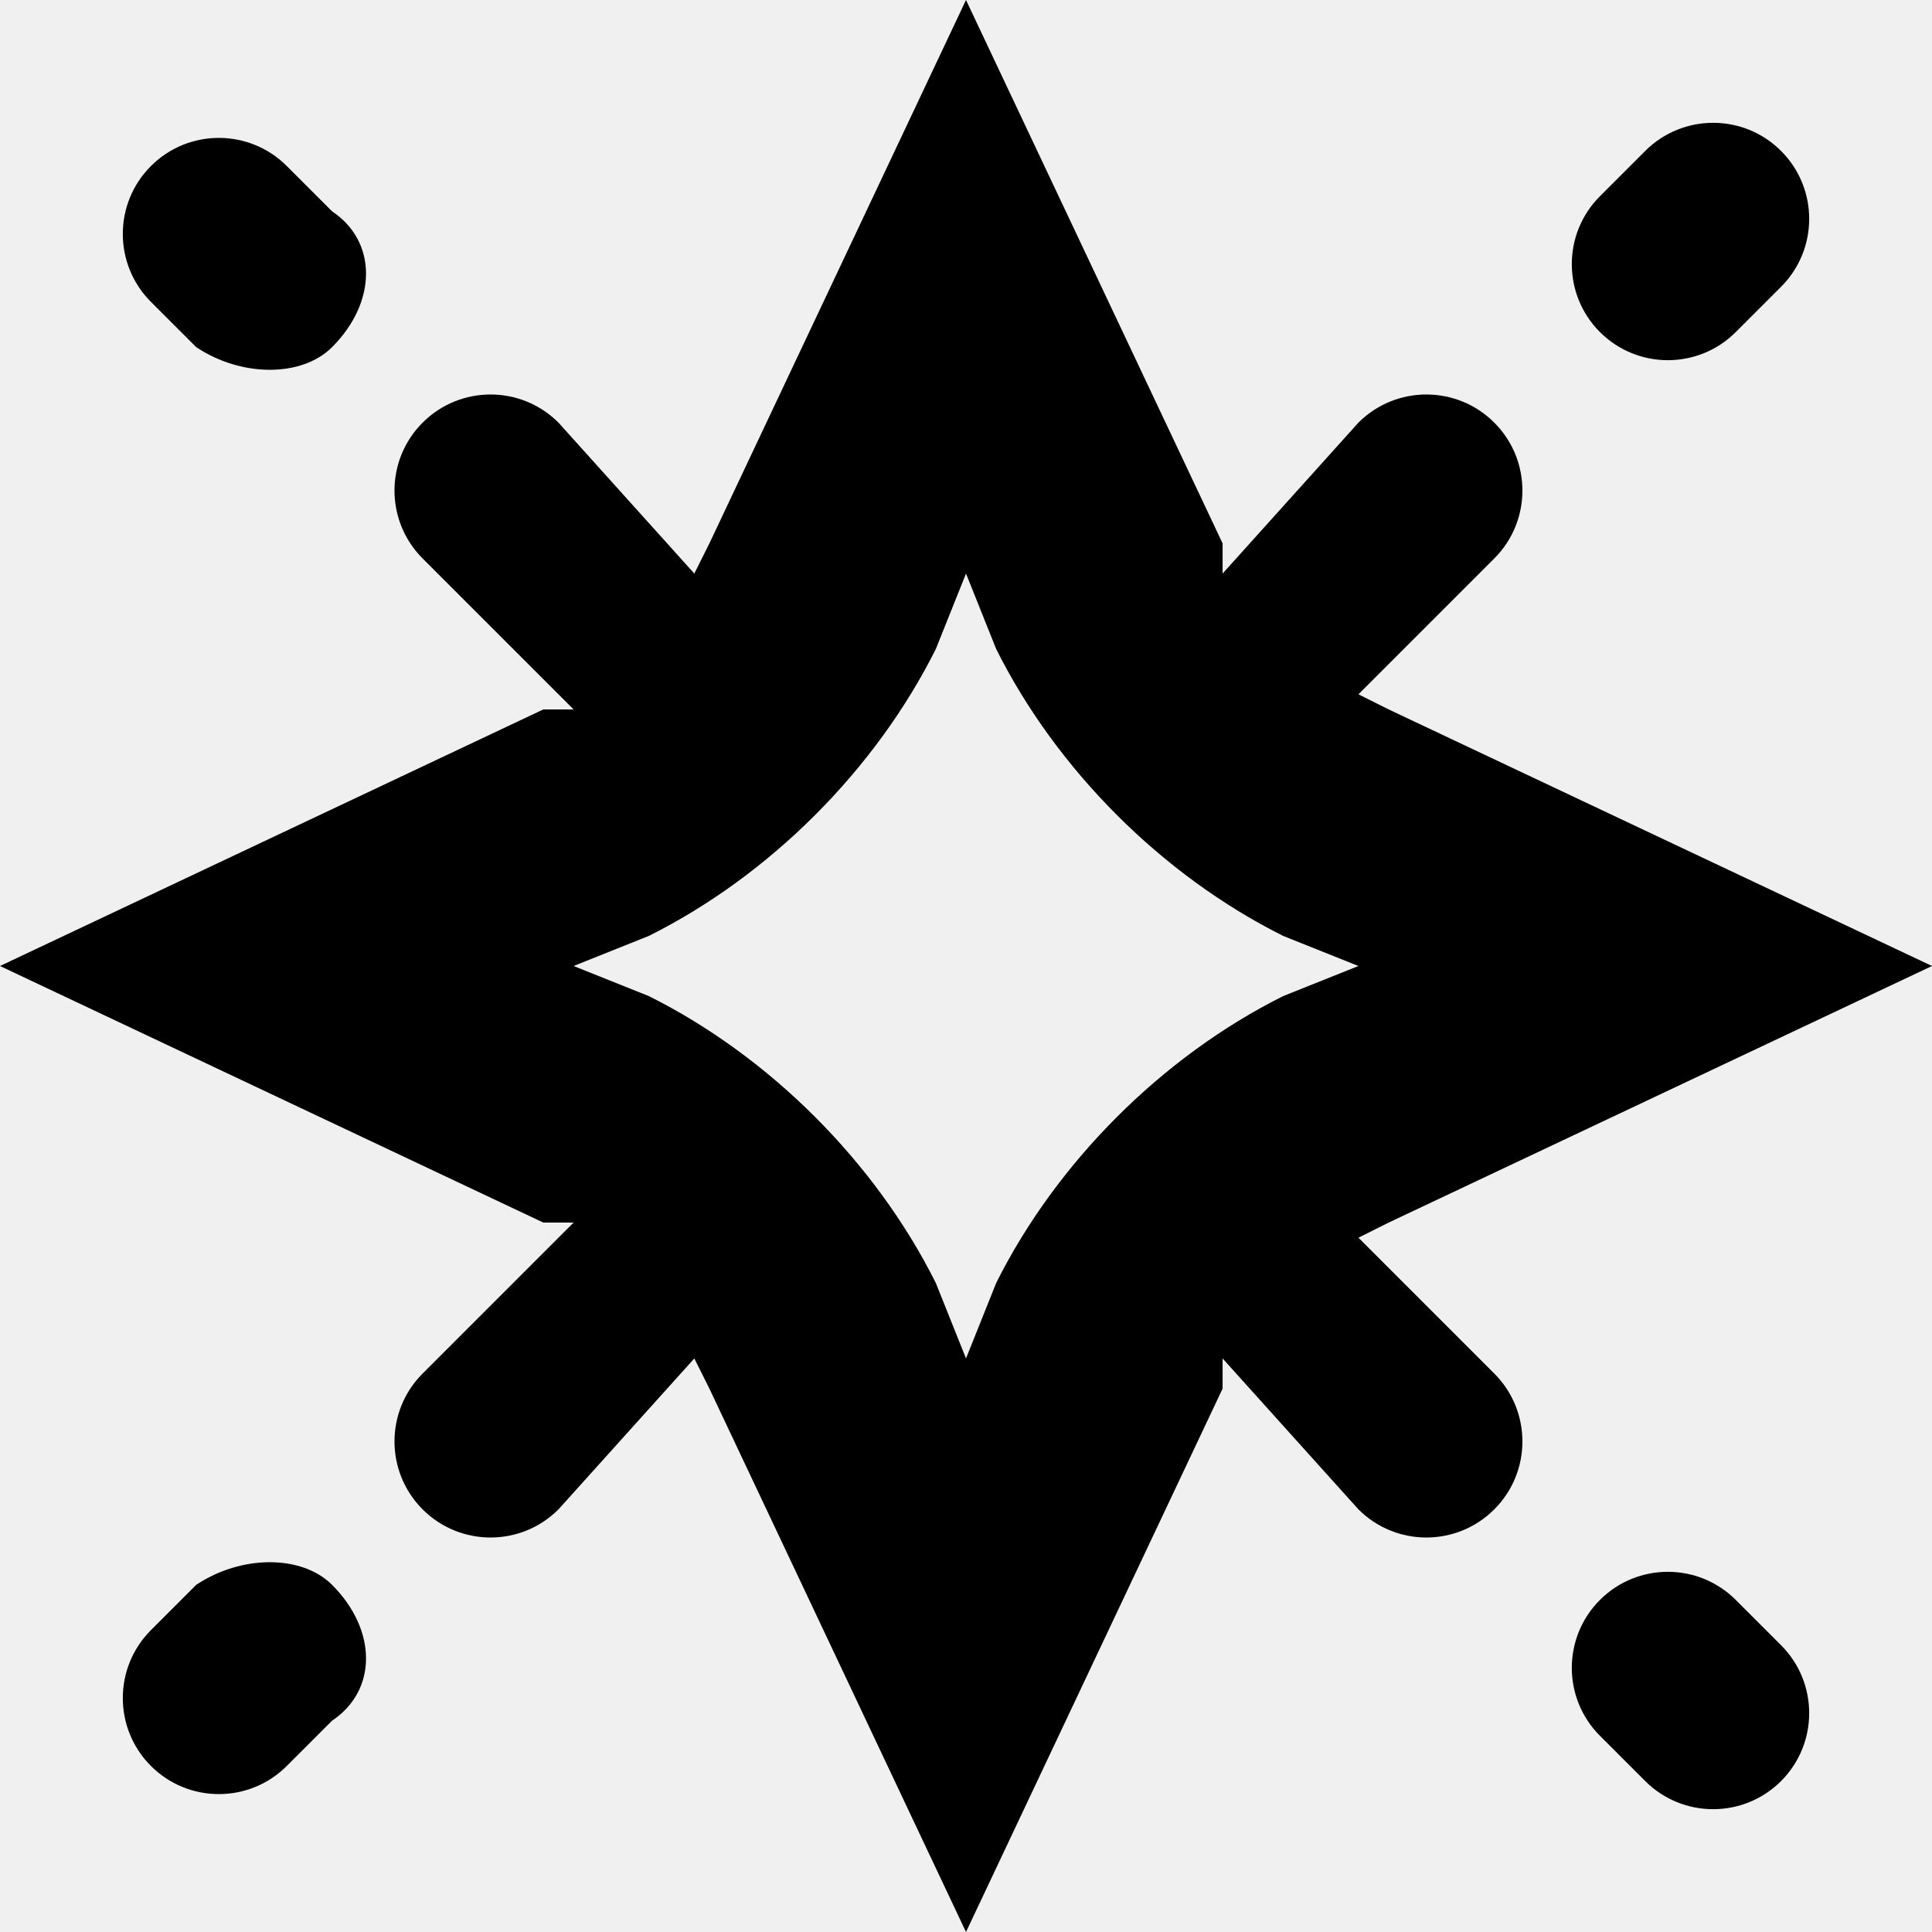
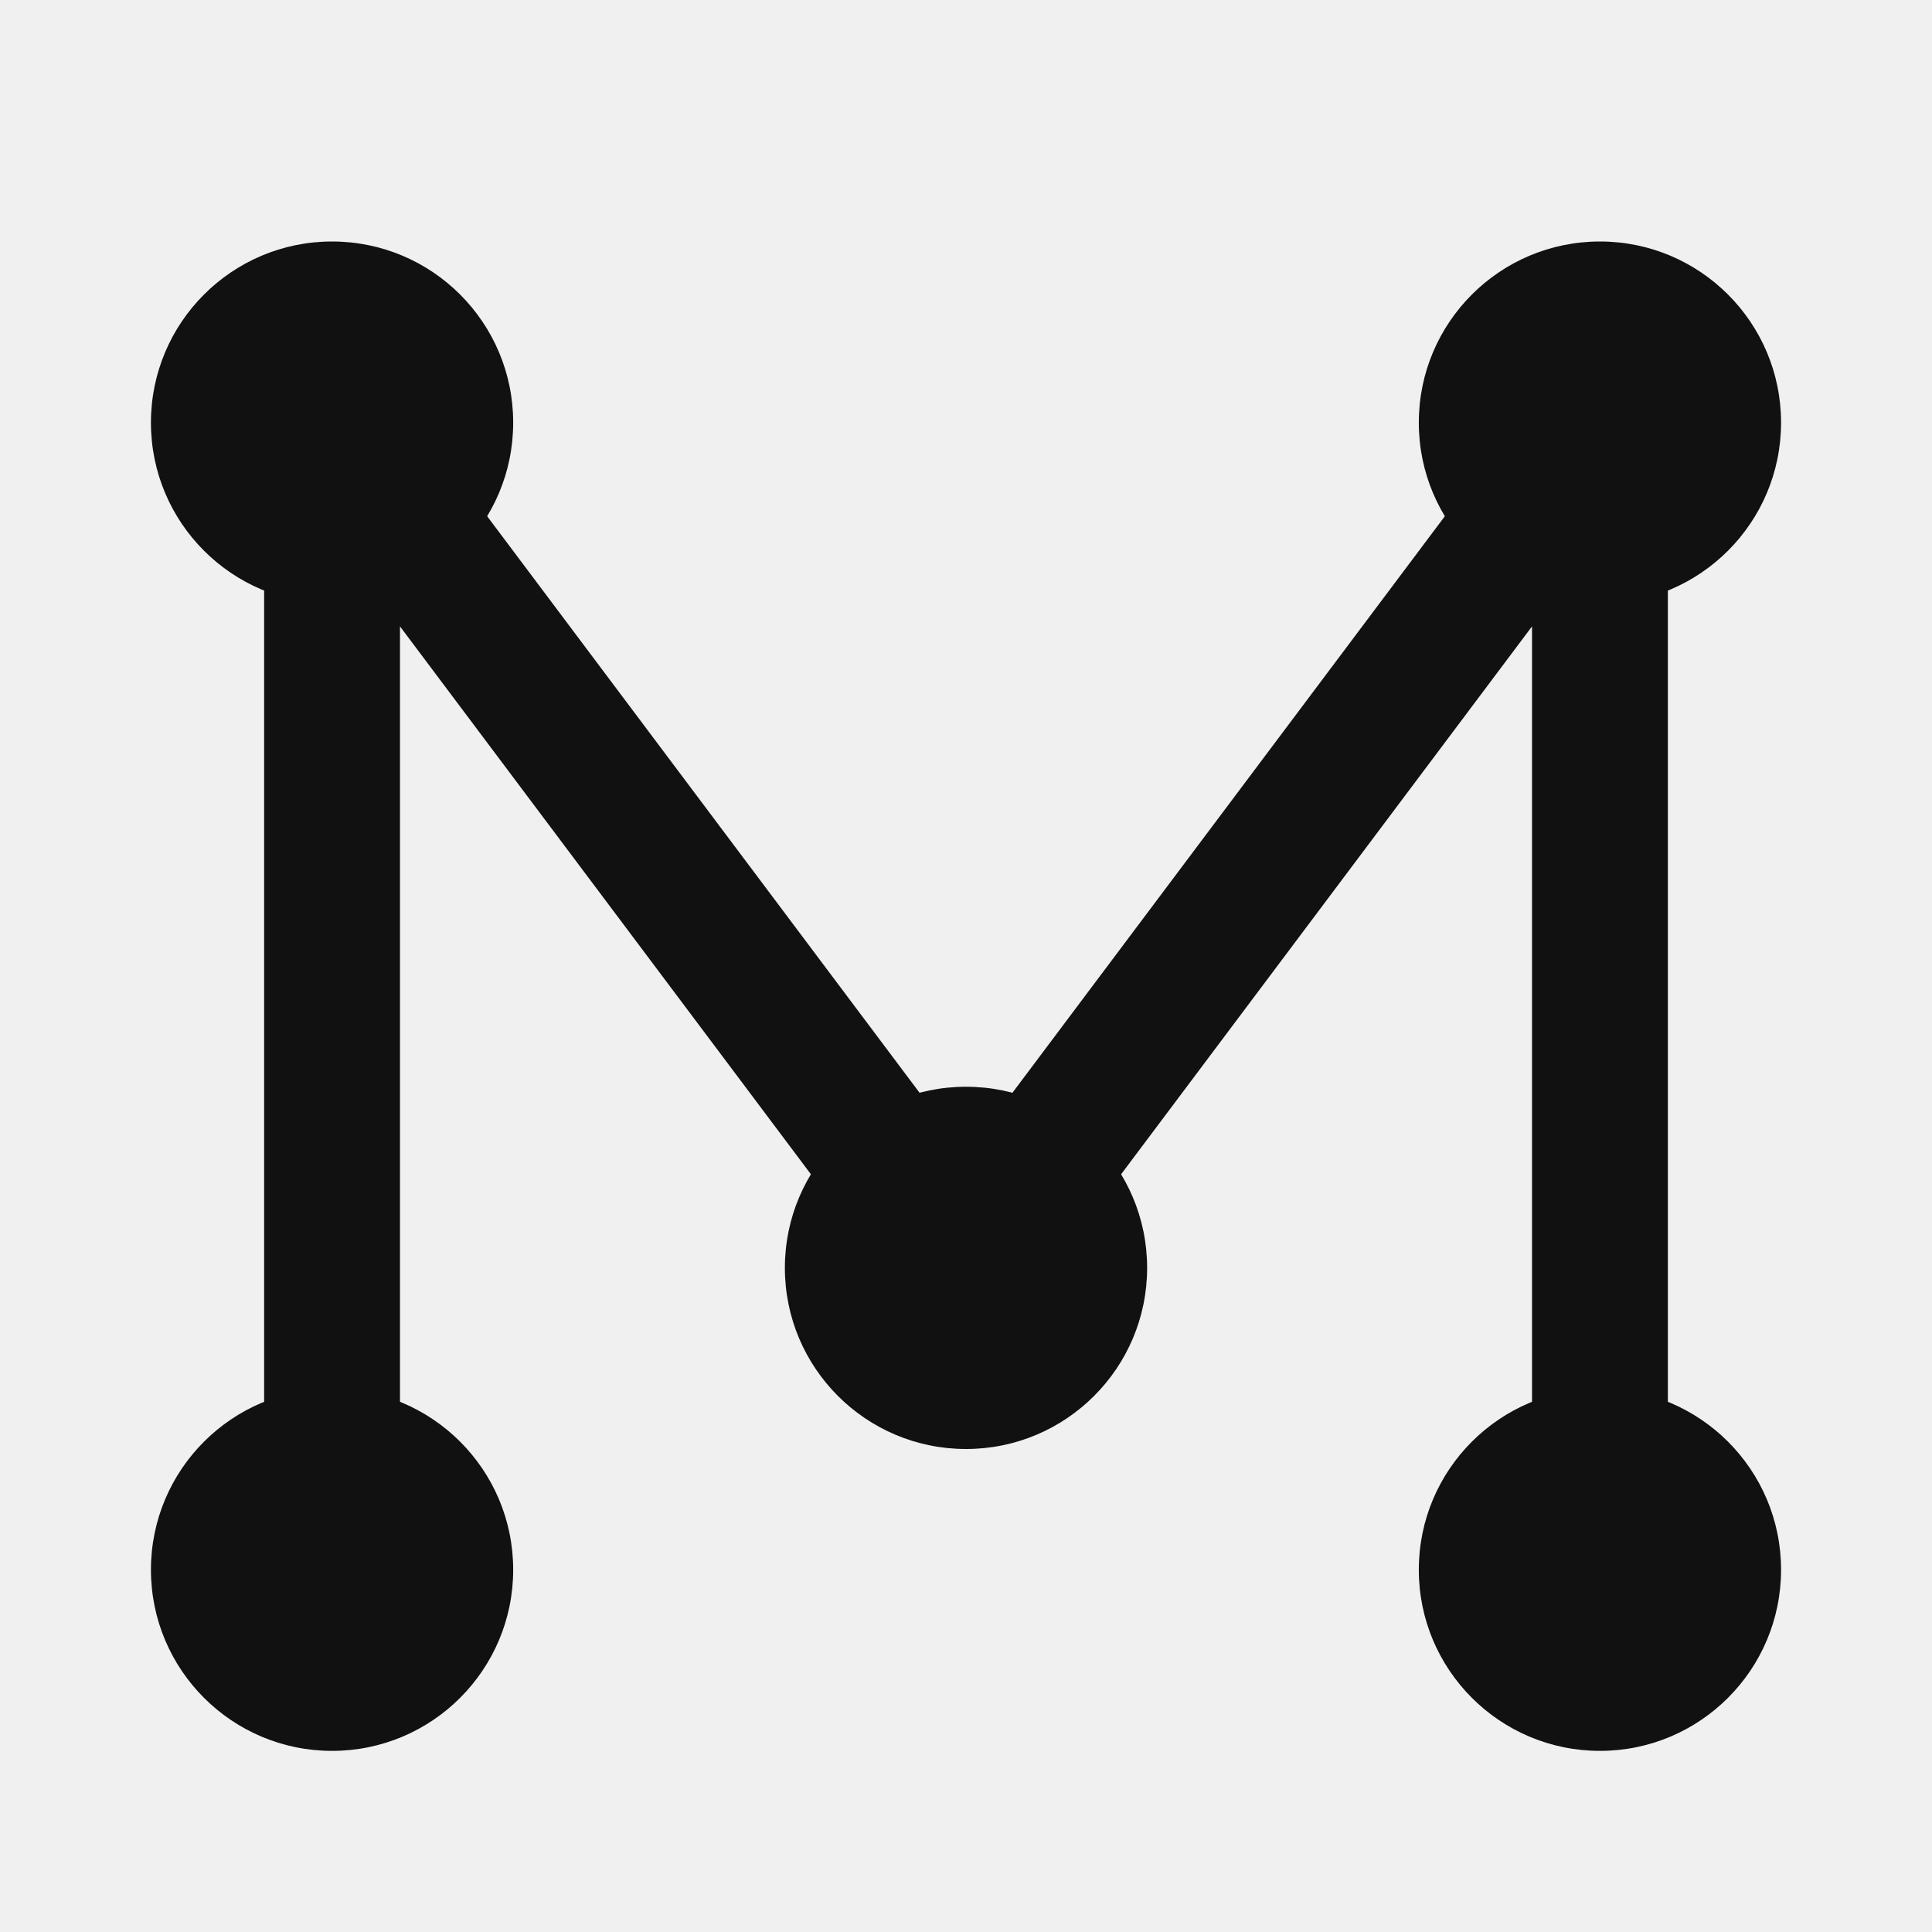
<svg xmlns="http://www.w3.org/2000/svg" viewBox="0 0 128 128">
-   <path fill-rule="evenodd" d="M81 36 64 0 47 36l-1 2-9-10a6 6 0 0 0-9 9l10 10h-2L0 64l36 17h2L28 91a6 6 0 1 0 9 9l9-10 1 2 17 36 17-36v-2l9 10a6 6 0 1 0 9-9l-9-9 2-1 36-17-36-17-2-1 9-9a6 6 0 1 0-9-9l-9 10v-2Zm-17 2-2 5c-4 8-11 15-19 19l-5 2 5 2c8 4 15 11 19 19l2 5 2-5c4-8 11-15 19-19l5-2-5-2c-8-4-15-11-19-19l-2-5Z" clip-rule="evenodd" />
-   <path d="M118 19a6 6 0 0 0-9-9l-3 3a6 6 0 1 0 9 9l3-3Zm-96 4c-2 2-6 2-9 0l-3-3a6 6 0 1 1 9-9l3 3c3 2 3 6 0 9Zm0 82c-2-2-6-2-9 0l-3 3a6 6 0 1 0 9 9l3-3c3-2 3-6 0-9Zm96 4a6 6 0 0 1-9 9l-3-3a6 6 0 1 1 9-9l3 3Z" />
-   <style>path{fill:#000}@media (prefers-color-scheme:dark){path{fill:#fff}}</style>
+   <g class="s" fill="none" stroke="#111" stroke-width="9" stroke-linecap="round" stroke-linejoin="round">
+     <path d="M22 104V28L64 84l42-56v76" />
+   </g>
+   <g class="f" fill="#111">
+     <circle cx="22" cy="104" r="12" />
+     <circle cx="22" cy="28" r="12" />
+     <circle cx="64" cy="84" r="12" />
+     <circle cx="106" cy="28" r="12" />
+     <circle cx="106" cy="104" r="12" />
+   </g>
+   <style>@media (prefers-color-scheme:dark){.s{stroke:#fff}.f{fill:#fff}}</style>
</svg>
